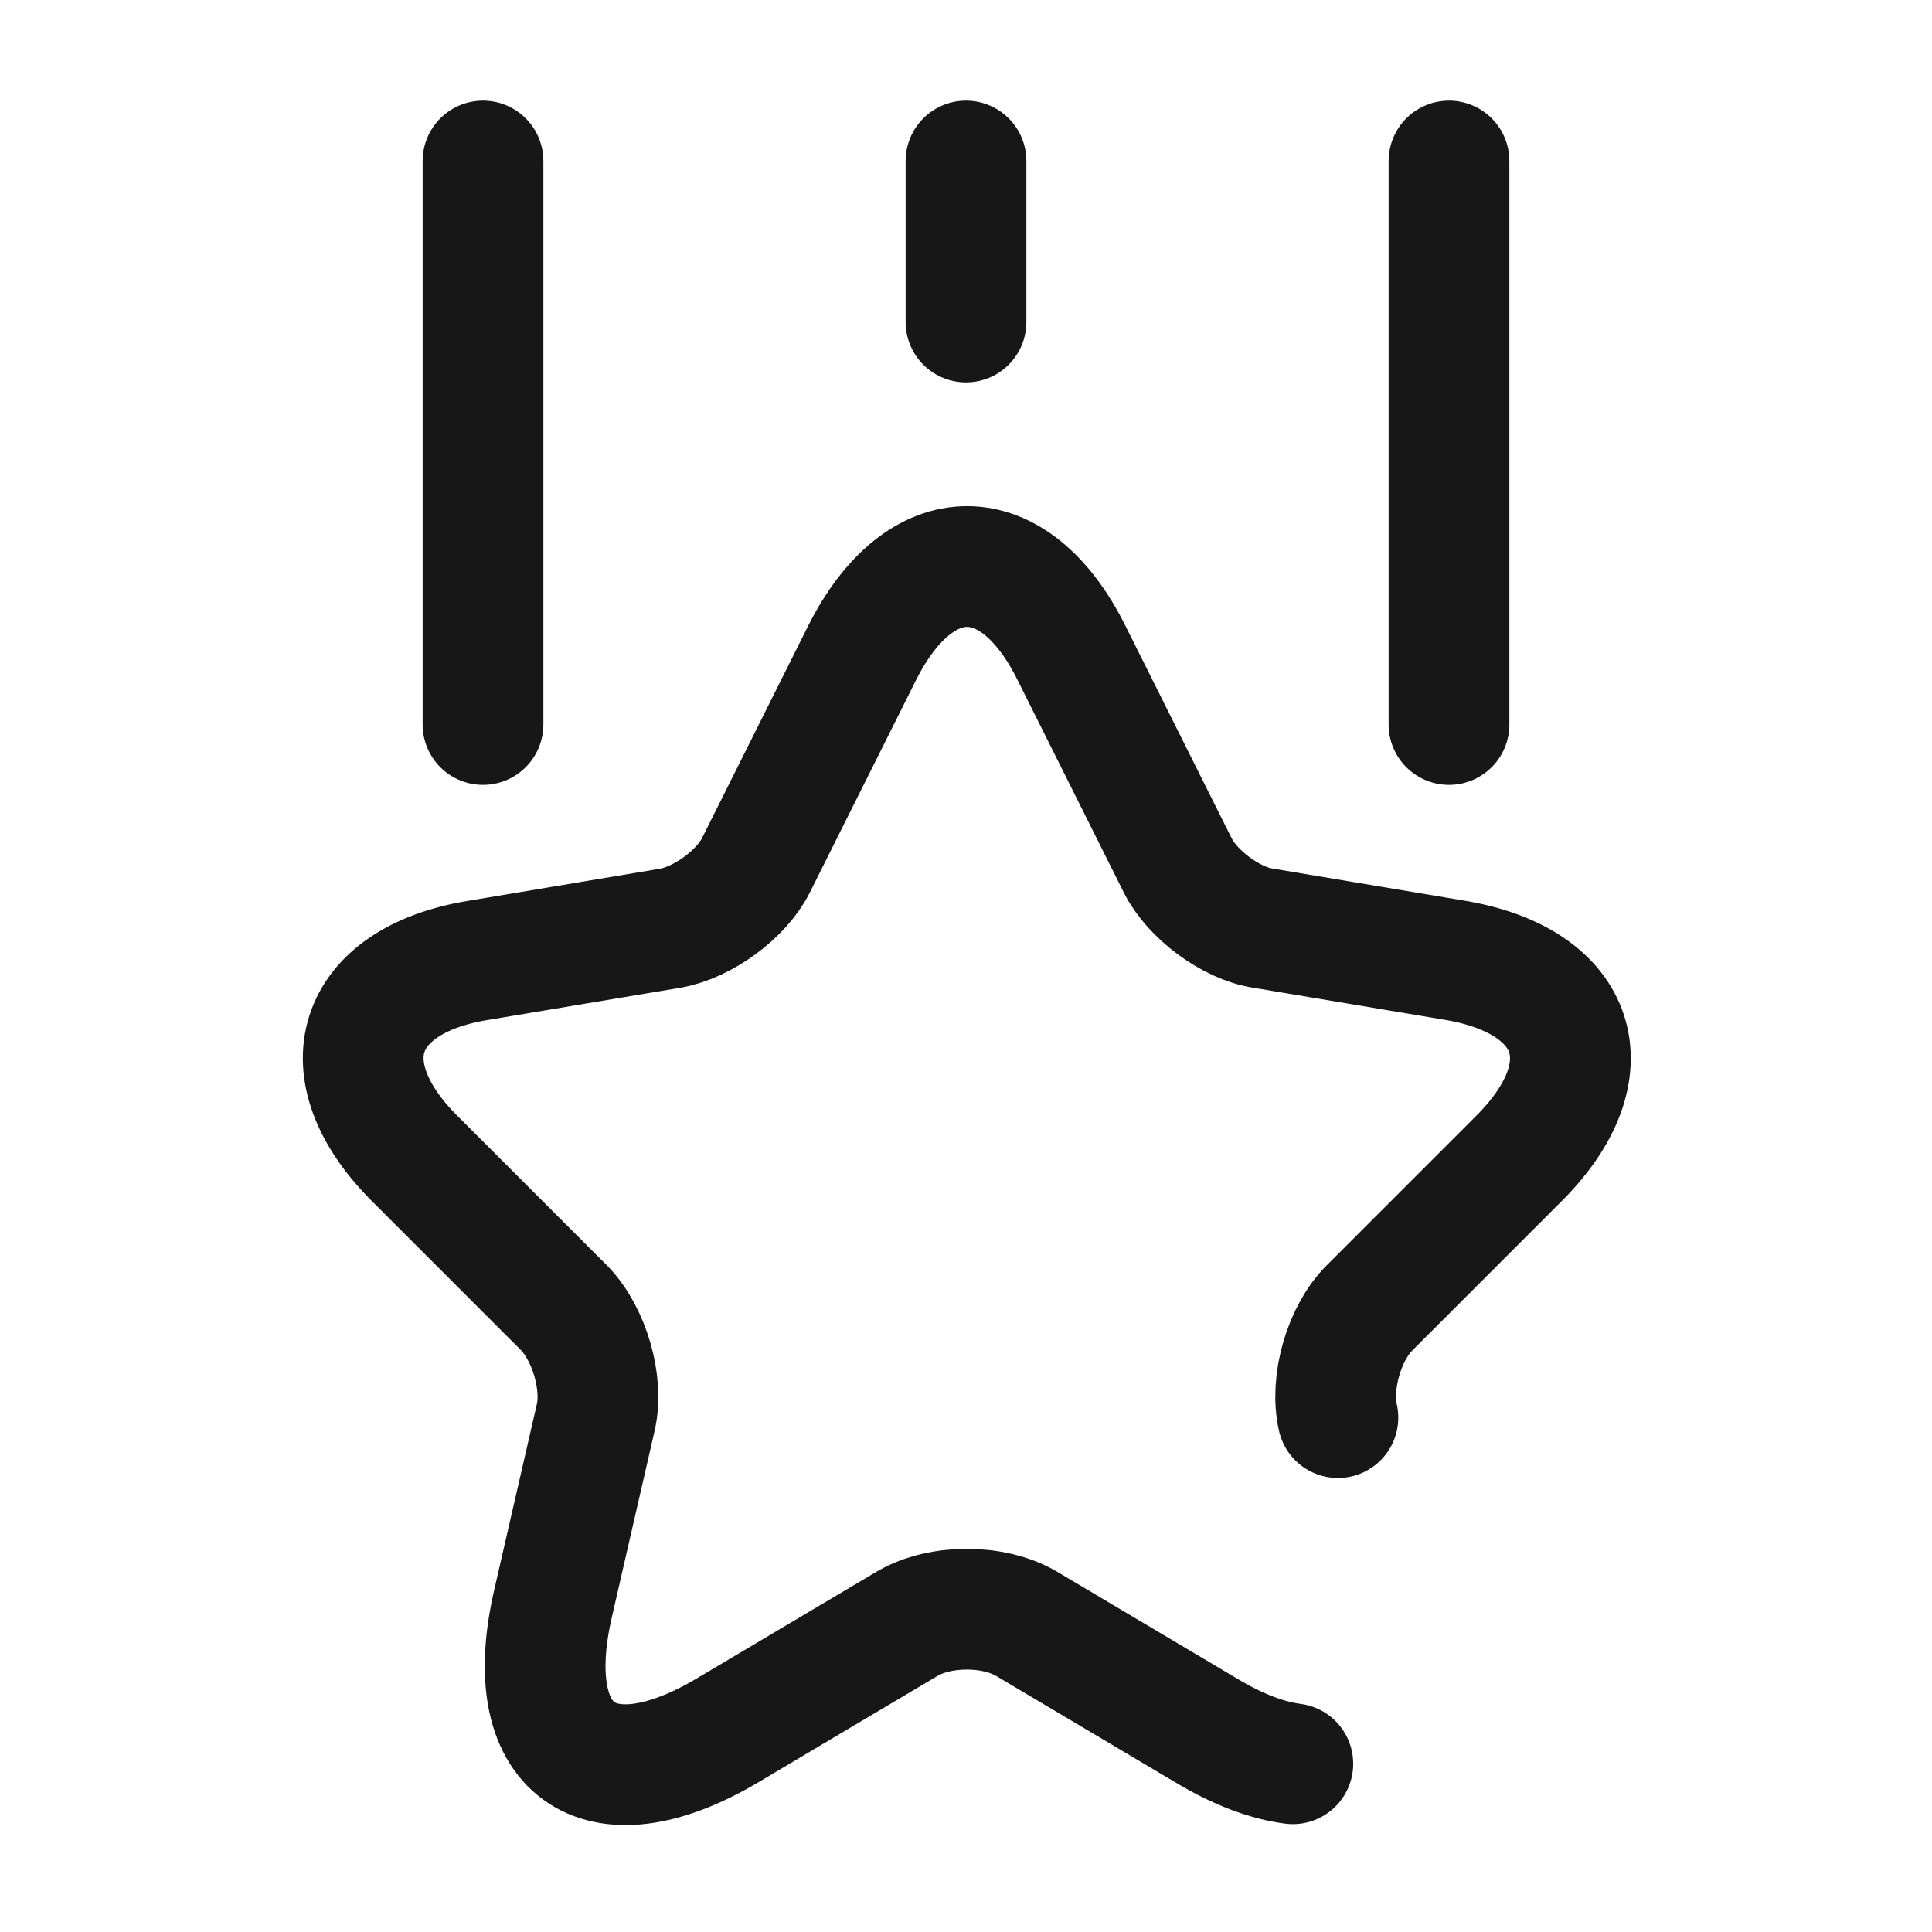
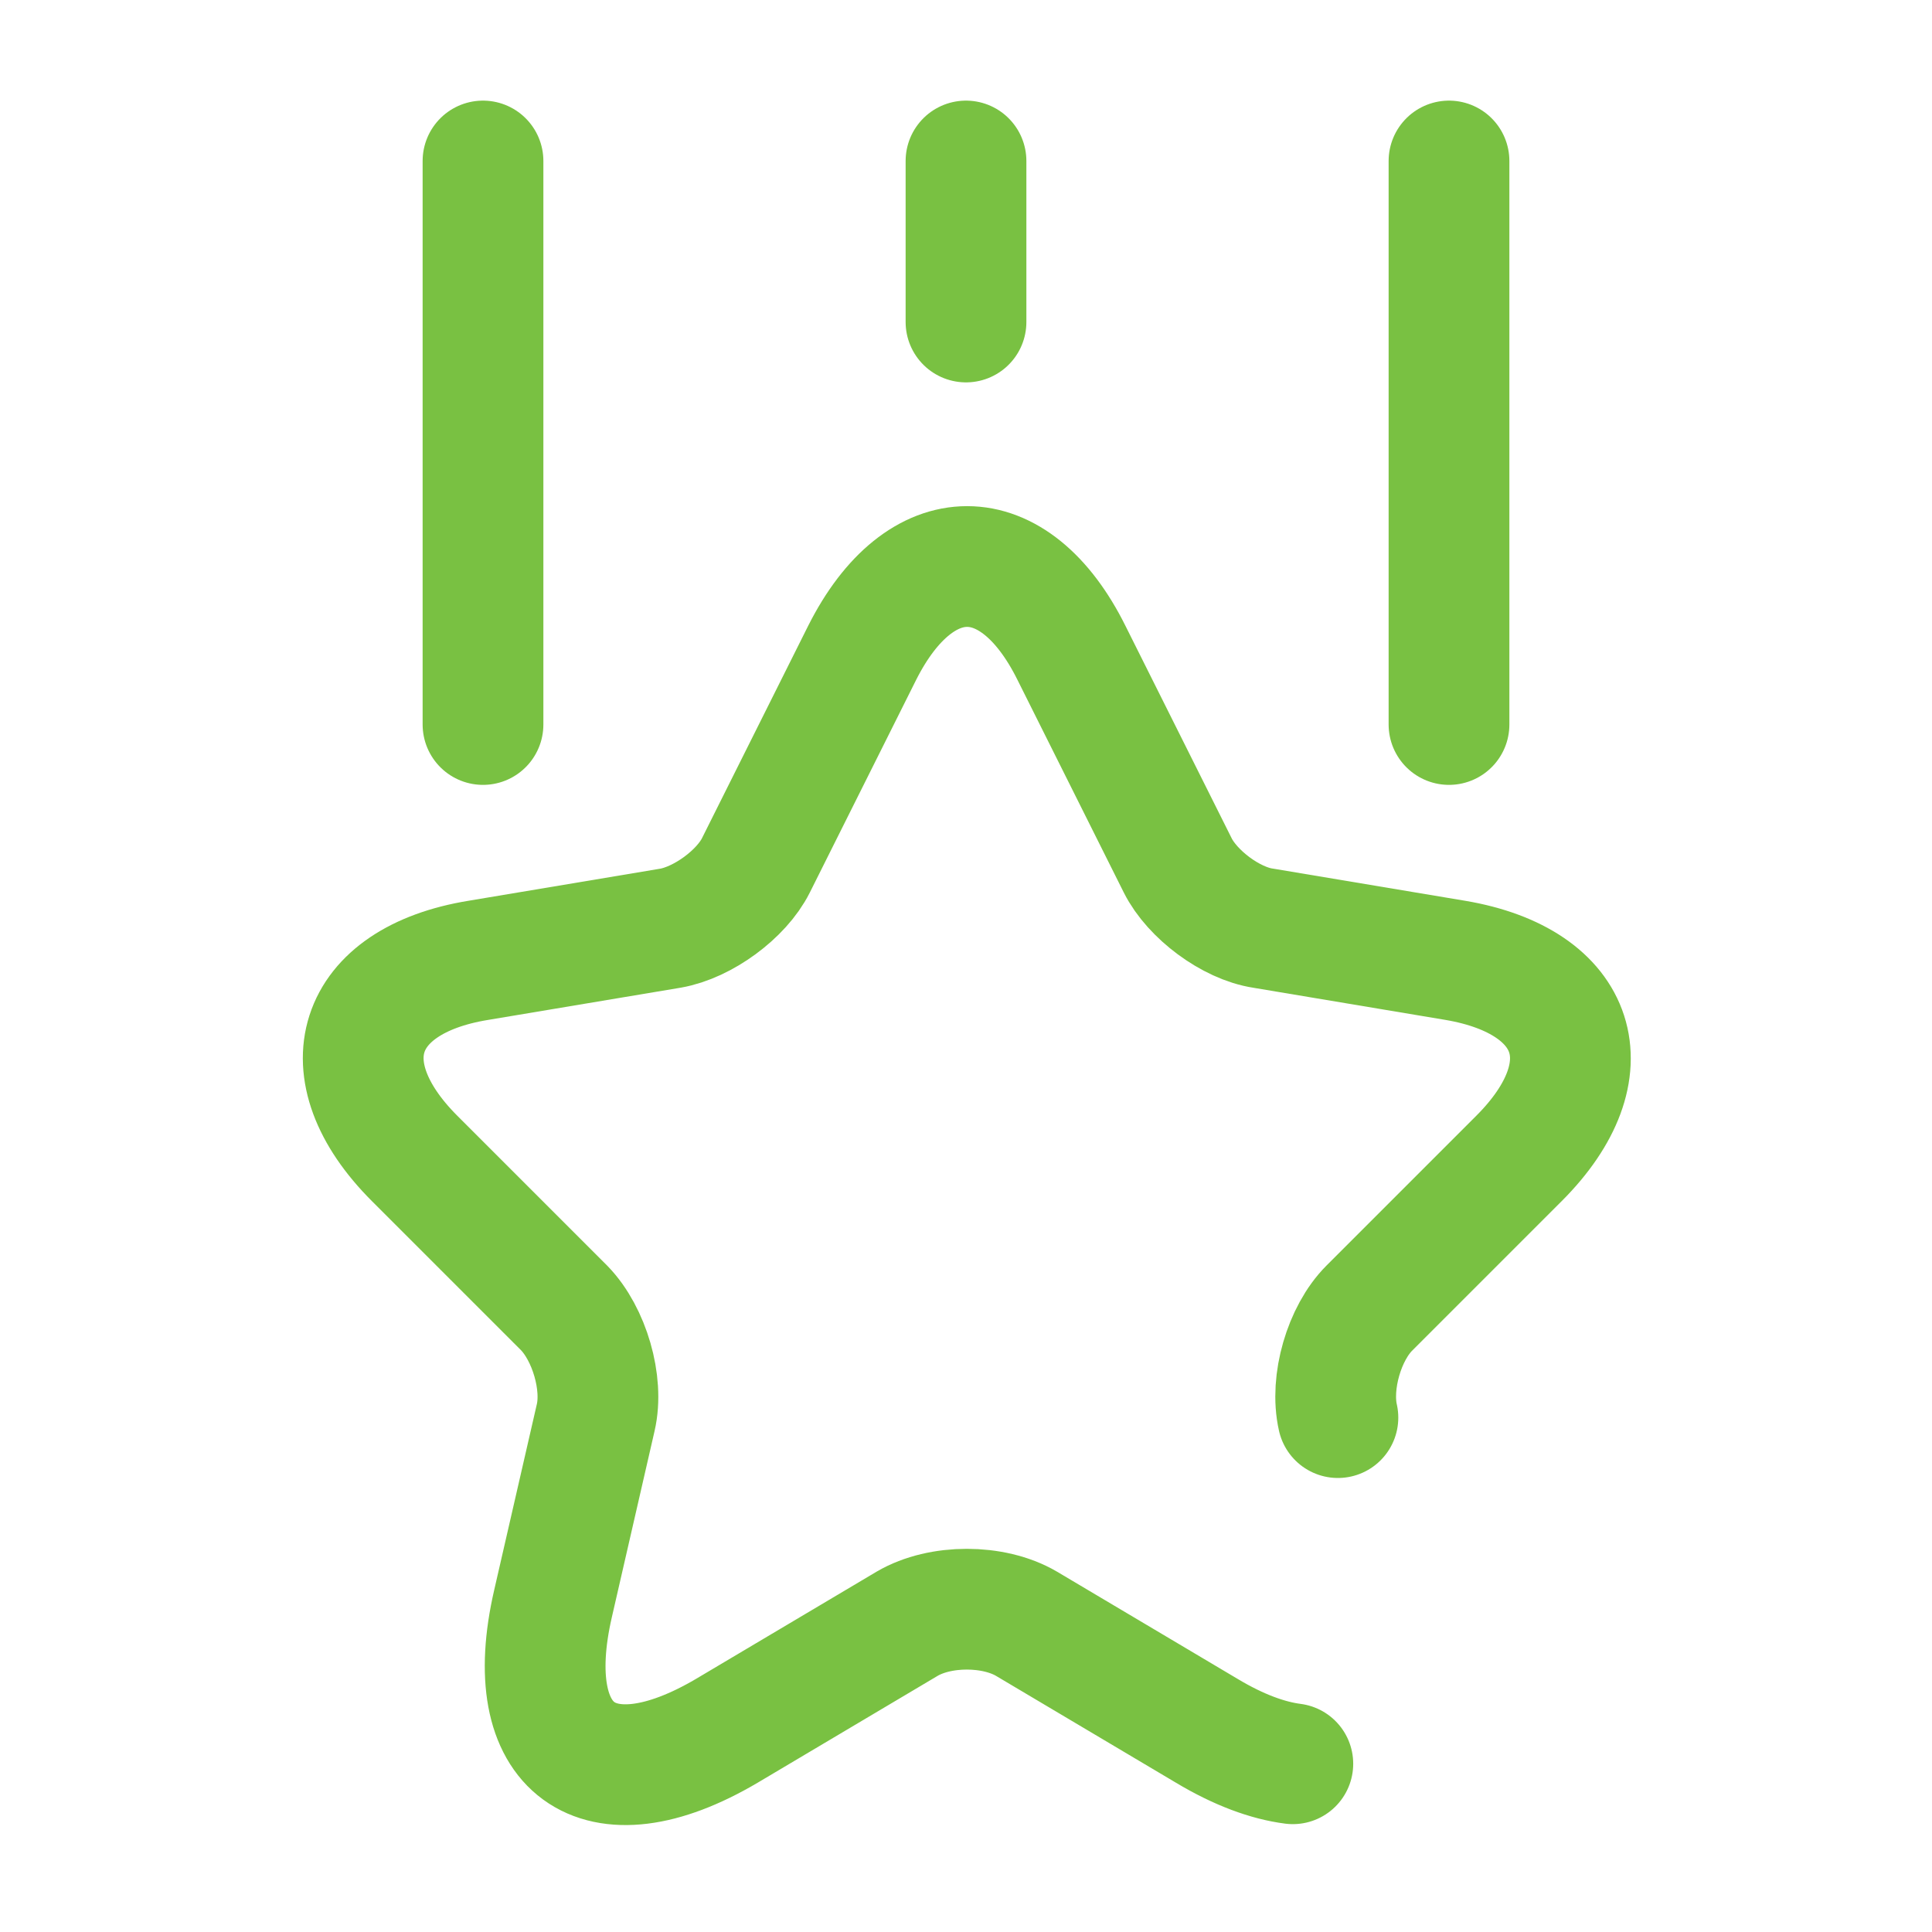
<svg xmlns="http://www.w3.org/2000/svg" width="24" height="24" viewBox="0 0 24 24" fill="none">
-   <path d="M16.06 21.91C15.75 21.87 15.39 21.74 14.99 21.5L12.75 20.17C12.34 19.93 11.68 19.93 11.27 20.17L9.03 21.5C7.42 22.45 6.45 21.74 6.87 19.92L7.4 17.61C7.5 17.18 7.32 16.57 7.01 16.25L5.15 14.39C4.05 13.29 4.41 12.18 5.94 11.93L8.33 11.53C8.73 11.46 9.21 11.11 9.39 10.75L10.71 8.11C11.43 6.68 12.6 6.68 13.31 8.11L14.63 10.75C14.81 11.11 15.29 11.47 15.69 11.53L18.08 11.93C19.61 12.19 19.97 13.29 18.87 14.39L17.01 16.25C16.7 16.56 16.52 17.17 16.62 17.61" stroke="#171717" stroke-width="1.5" stroke-linecap="round" stroke-linejoin="round" />
-   <path d="M6 9V2" stroke="#171717" stroke-width="1.5" stroke-linecap="round" stroke-linejoin="round" />
-   <path d="M18 9V2" stroke="#171717" stroke-width="1.5" stroke-linecap="round" stroke-linejoin="round" />
-   <path d="M12 4V2" stroke="#171717" stroke-width="1.5" stroke-linecap="round" stroke-linejoin="round" />
+   <path d="M16.06 21.91C15.75 21.87 15.39 21.74 14.99 21.5L12.75 20.17C12.34 19.93 11.68 19.93 11.27 20.17L9.03 21.5C7.42 22.45 6.45 21.74 6.87 19.92L7.4 17.61C7.5 17.18 7.32 16.57 7.01 16.25L5.15 14.39C4.05 13.29 4.41 12.18 5.94 11.93L8.33 11.53C8.73 11.46 9.21 11.11 9.39 10.75L10.71 8.11C11.43 6.68 12.6 6.68 13.31 8.11L14.63 10.75C14.81 11.11 15.29 11.47 15.69 11.53L18.08 11.93C19.61 12.19 19.97 13.29 18.87 14.39L17.01 16.25C16.7 16.56 16.52 17.17 16.62 17.61" stroke="#79C142" stroke-width="1.5" stroke-linecap="round" stroke-linejoin="round" />
+   <path d="M6 9V2" stroke="#79C142" stroke-width="1.5" stroke-linecap="round" stroke-linejoin="round" />
+   <path d="M18 9V2" stroke="#79C142" stroke-width="1.5" stroke-linecap="round" stroke-linejoin="round" />
+   <path d="M12 4V2" stroke="#79C142" stroke-width="1.5" stroke-linecap="round" stroke-linejoin="round" />
</svg>
